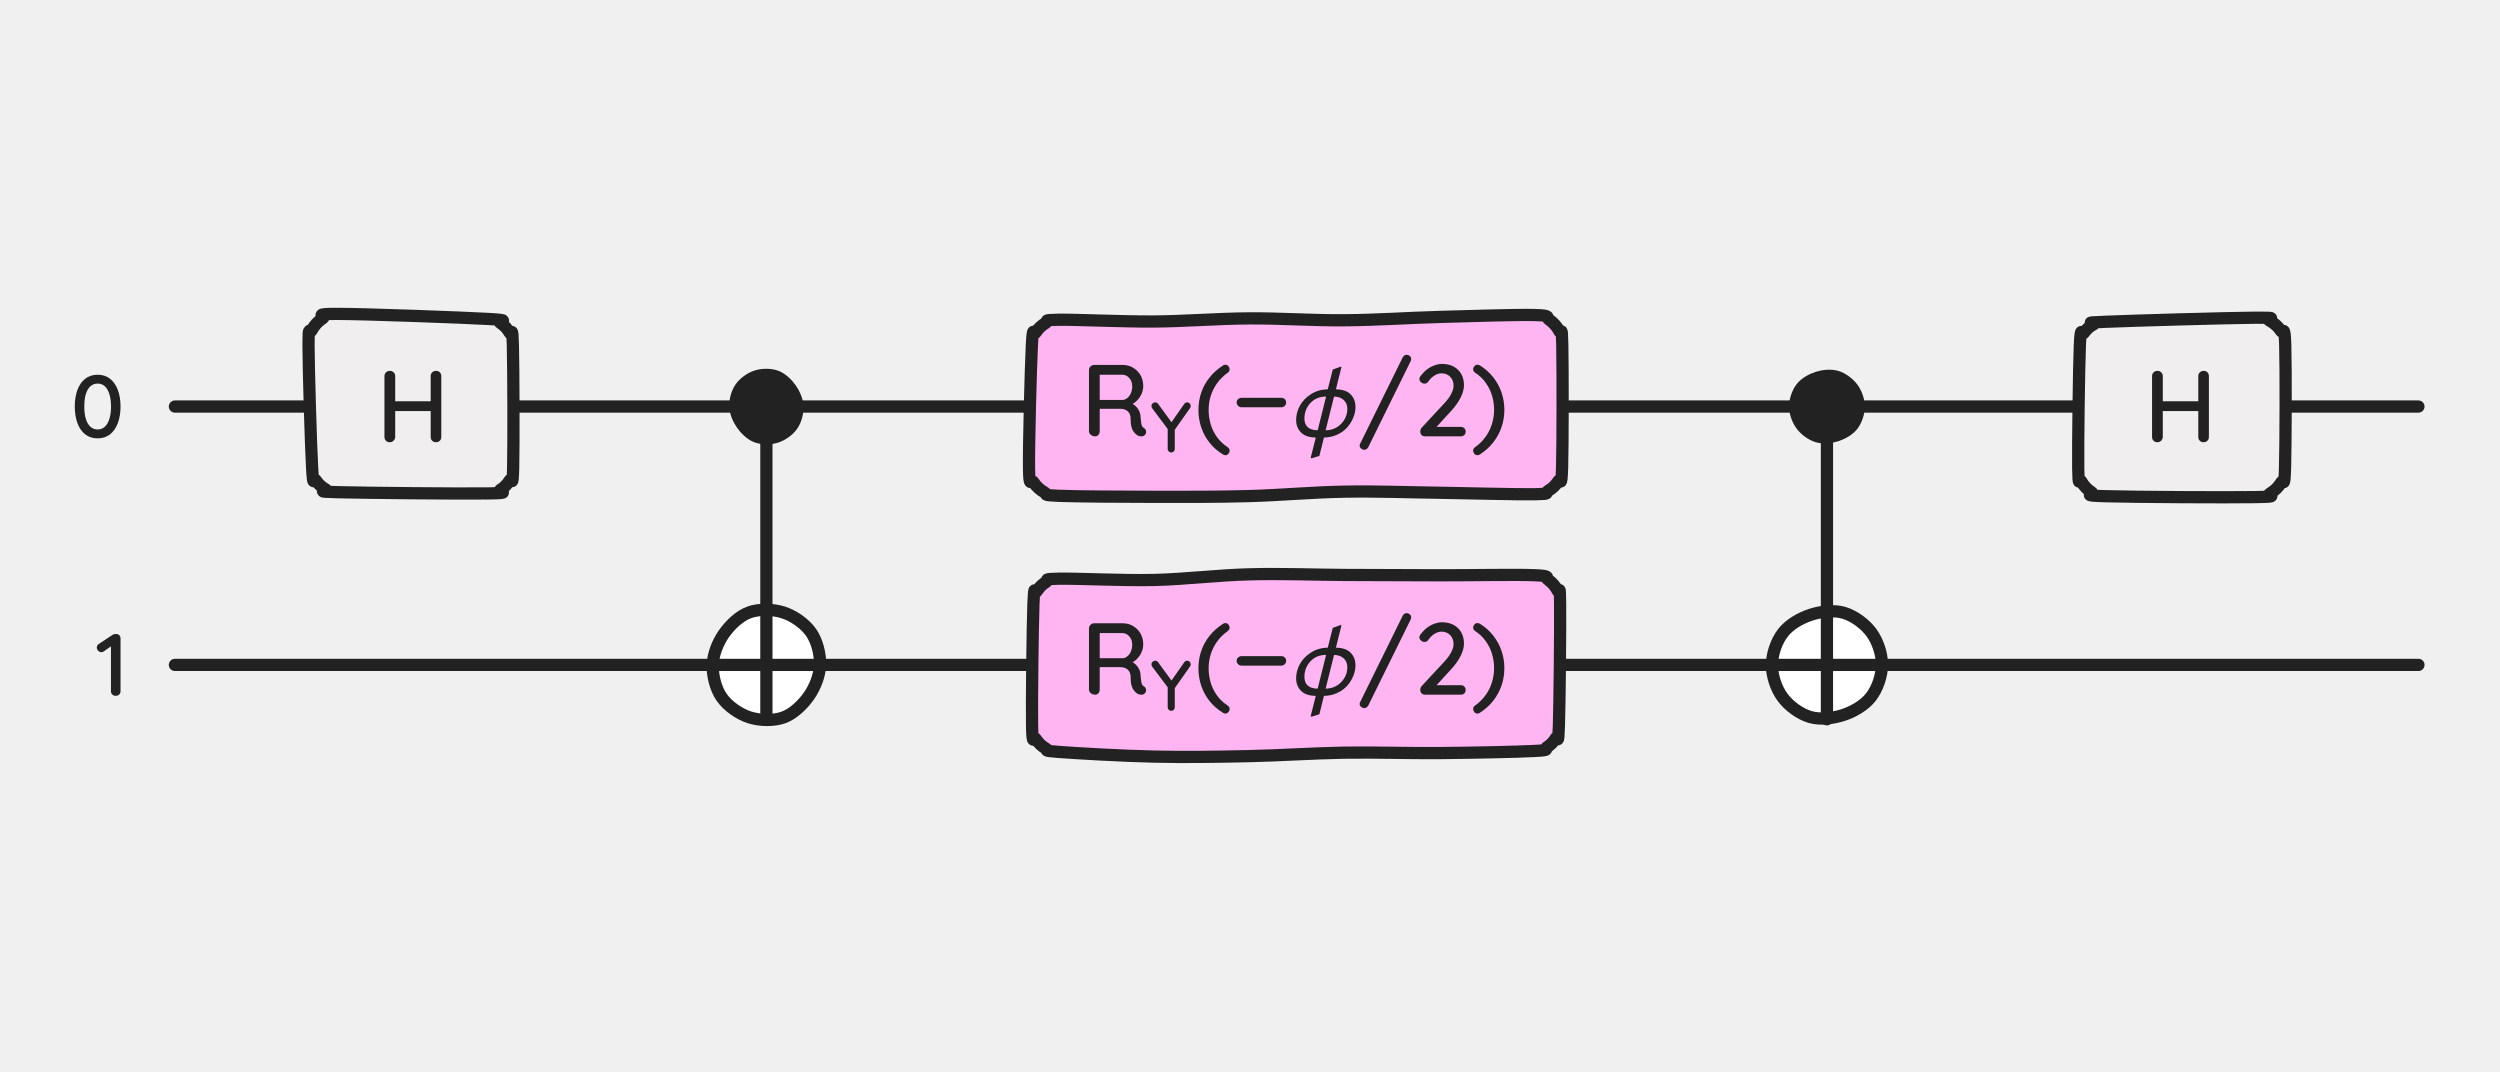
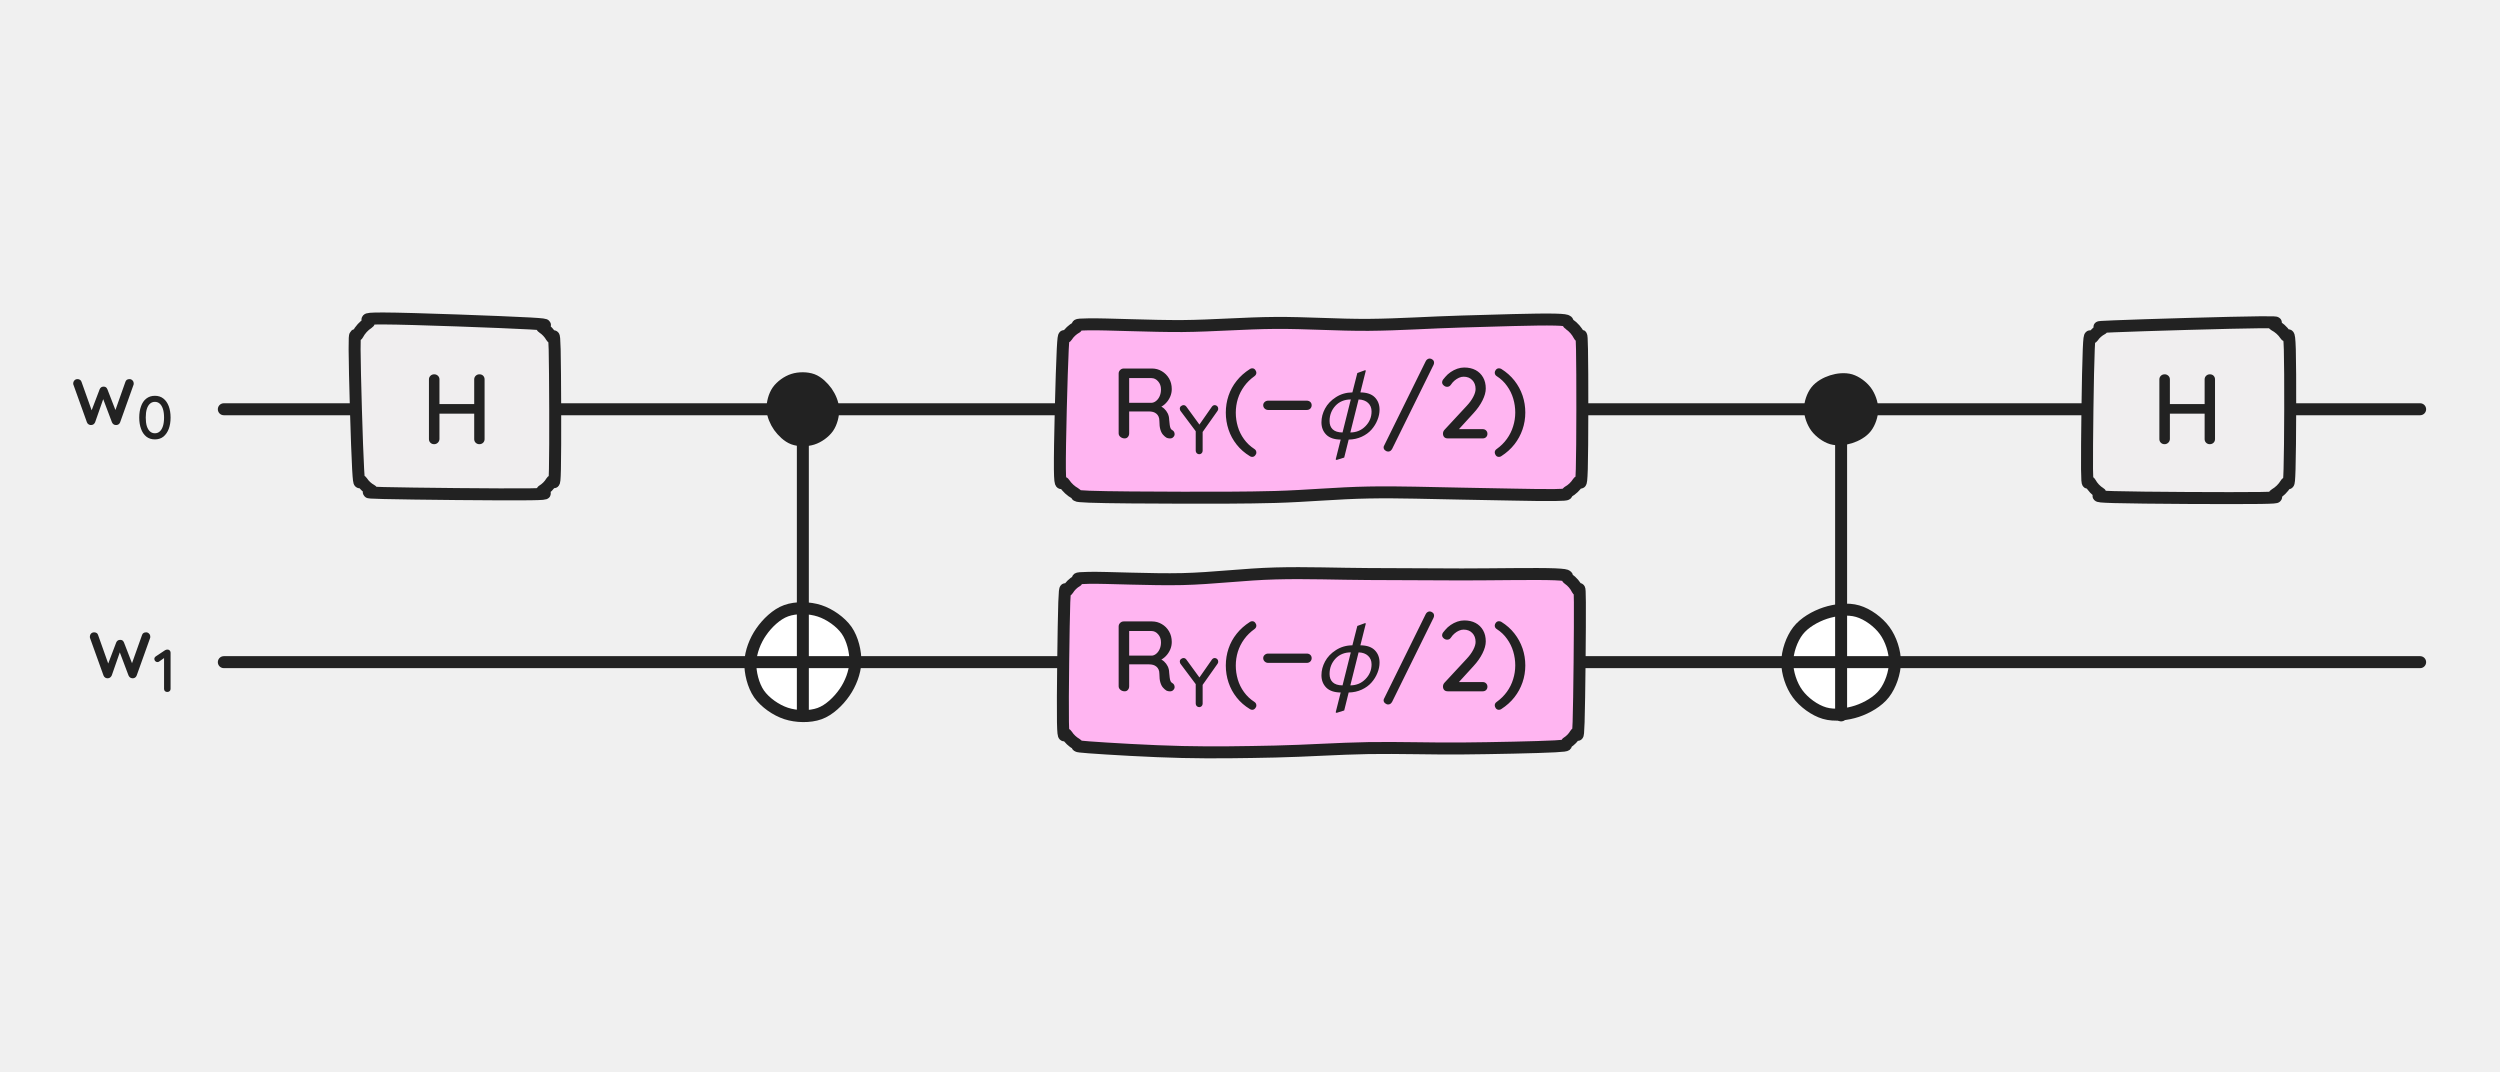
- <svg xmlns="http://www.w3.org/2000/svg" viewBox="-25.73 -59.8 367.73 157.6" width="367.73" height="157.6">
+ <svg xmlns="http://www.w3.org/2000/svg" viewBox="-33.63 -61.49 375.63 160.98" width="375.63" height="160.98">
  <g stroke-linecap="round" stroke-linejoin="round">
    <path d="M0,0C2.29,0 9.17,0 13.75,0C18.33,0 22.92,0 27.5,0C32.08,0 36.67,0 41.25,0C45.83,0 50.42,0 55,0C59.58,0 64.17,0 68.75,0C73.33,0 77.92,0 82.5,0C87.08,0 91.67,0 96.25,0C100.83,0 105.42,0 110,0C114.58,0 119.17,0 123.75,0C128.33,0 132.92,0 137.5,0C142.08,0 146.67,0 151.25,0C155.83,0 160.42,0 165,0C169.58,0 174.17,0 178.75,0C183.33,0 187.92,0 192.5,0C197.08,0 201.67,0 206.25,0C210.83,0 215.42,0 220,0C224.58,0 229.17,0 233.75,0C238.33,0 242.92,0 247.5,0C252.08,0 256.67,0 261.25,0C265.83,0 270.42,0 275,0C279.58,0 284.17,0 288.75,0C293.33,0 297.92,0 302.5,0C307.08,0 311.67,0 316.25,0C320.83,0 327.71,0 330,0" fill="none" stroke="#222222" stroke-width="1.8" />
    <path d="M0,38C2.29,38 9.17,38 13.75,38C18.33,38 22.92,38 27.5,38C32.08,38 36.67,38 41.25,38C45.83,38 50.42,38 55,38C59.58,38 64.17,38 68.75,38C73.33,38 77.92,38 82.5,38C87.08,38 91.67,38 96.25,38C100.83,38 105.42,38 110,38C114.58,38 119.17,38 123.75,38C128.33,38 132.92,38 137.5,38C142.08,38 146.67,38 151.25,38C155.83,38 160.42,38 165,38C169.58,38 174.17,38 178.75,38C183.33,38 187.92,38 192.5,38C197.08,38 201.67,38 206.25,38C210.83,38 215.42,38 220,38C224.58,38 229.17,38 233.75,38C238.33,38 242.92,38 247.5,38C252.08,38 256.67,38 261.25,38C265.83,38 270.42,38 275,38C279.58,38 284.17,38 288.75,38C293.33,38 297.92,38 302.5,38C307.08,38 311.67,38 316.25,38C320.83,38 327.71,38 330,38" fill="none" stroke="#222222" stroke-width="1.8" />
    <path d="M87,0C87,2.11 87,8.44 87,12.67C87,16.89 87,21.11 87,25.33C87,29.56 87,35.89 87,38" fill="none" stroke="#222222" stroke-width="1.8" />
    <path d="M243,0C243,2.11 243,8.44 243,12.67C243,16.89 243,21.11 243,25.33C243,29.56 243,35.89 243,38" fill="none" stroke="#222222" stroke-width="1.8" />
-     <path d="M47.9,-12.28C48.43,-11.95 48.93,-11.41 49.23,-10.87C49.53,-10.32 49.63,-12.31 49.71,-9C49.8,-5.69 49.83,5.69 49.75,9C49.67,12.31 49.55,10.33 49.24,10.87C48.92,11.41 48.41,11.93 47.87,12.25C47.34,12.57 49.98,12.73 46,12.78C42.02,12.84 27.97,12.7 24,12.6C20.03,12.5 22.71,12.46 22.17,12.18C21.63,11.89 21.09,11.4 20.75,10.87C20.42,10.34 20.36,12.31 20.18,9C19.99,5.69 19.66,-5.63 19.65,-9C19.65,-12.37 19.79,-10.58 20.13,-11.23C20.47,-11.89 21.07,-12.56 21.72,-12.96C22.36,-13.36 19.95,-13.64 24,-13.63C28.05,-13.62 42.02,-13.11 46,-12.89C49.98,-12.67 47.36,-12.62 47.9,-12.28Z" fill="#F0EEEF" stroke="#222222" stroke-width="1.8" />
-     <path d="M202.17,-12.75C202.77,-12.36 203.31,-11.72 203.63,-11.1C203.95,-10.47 204,-12.35 204.07,-9C204.14,-5.65 204.14,5.67 204.04,9C203.93,12.33 203.8,10.43 203.46,11C203.11,11.56 202.55,12.1 201.97,12.41C201.39,12.73 202.66,12.85 200,12.9C197.34,12.94 190.67,12.75 186,12.68C181.33,12.62 176.67,12.43 172,12.52C167.33,12.6 162.67,13.04 158,13.17C153.33,13.3 148.67,13.29 144,13.28C139.33,13.27 132.68,13.24 130,13.13C127.32,13.02 128.52,12.96 127.91,12.63C127.29,12.29 126.68,11.74 126.3,11.14C125.92,10.53 125.67,12.36 125.63,9C125.59,5.64 125.88,-5.68 126.05,-9C126.22,-12.32 126.31,-10.38 126.65,-10.93C126.99,-11.48 127.54,-11.99 128.1,-12.3C128.65,-12.6 127.35,-12.73 130,-12.77C132.65,-12.8 139.33,-12.48 144,-12.51C148.67,-12.54 153.33,-12.94 158,-12.97C162.67,-13 167.33,-12.65 172,-12.69C176.67,-12.72 181.33,-13.05 186,-13.18C190.67,-13.31 197.31,-13.53 200,-13.46C202.69,-13.39 201.56,-13.14 202.17,-12.75Z" fill="#FFB5F1" stroke="#222222" stroke-width="1.8" />
-     <path d="M202.02,25.5C202.58,25.88 203.08,26.47 203.37,27.06C203.66,27.64 203.72,25.68 203.75,29C203.79,32.32 203.68,43.7 203.57,47C203.46,50.3 203.39,48.27 203.1,48.79C202.8,49.31 202.32,49.81 201.8,50.12C201.29,50.43 202.63,50.52 200,50.66C197.37,50.8 190.67,50.93 186,50.97C181.33,51.01 176.67,50.84 172,50.91C167.33,50.99 162.67,51.32 158,51.42C153.33,51.52 148.67,51.6 144,51.49C139.33,51.39 132.65,51 130,50.8C127.35,50.6 128.65,50.61 128.1,50.3C127.54,49.99 127,49.48 126.66,48.93C126.33,48.38 126.15,50.32 126.08,47C126.02,43.68 126.16,32.31 126.28,29C126.4,25.69 126.48,27.68 126.79,27.15C127.11,26.62 127.62,26.11 128.15,25.8C128.69,25.5 127.36,25.37 130,25.32C132.64,25.27 139.33,25.61 144,25.51C148.67,25.4 153.33,24.8 158,24.68C162.67,24.55 167.33,24.74 172,24.77C176.67,24.79 181.33,24.81 186,24.82C190.67,24.83 197.33,24.69 200,24.81C202.67,24.92 201.46,25.13 202.02,25.5Z" fill="#FFB5F1" stroke="#222222" stroke-width="1.8" />
-     <path d="M308.1,-12.64C308.73,-12.32 309.36,-11.77 309.75,-11.16C310.13,-10.56 310.3,-12.36 310.41,-9C310.51,-5.64 310.48,5.63 310.38,9C310.28,12.37 310.16,10.56 309.8,11.19C309.43,11.82 308.82,12.43 308.18,12.78C307.55,13.14 310.03,13.25 306,13.32C301.97,13.39 288.01,13.31 284,13.19C279.99,13.07 282.51,12.96 281.92,12.6C281.33,12.25 280.77,11.65 280.44,11.05C280.12,10.45 280,12.34 279.96,9C279.92,5.66 280.06,-5.69 280.2,-9C280.35,-12.31 280.47,-10.33 280.81,-10.84C281.15,-11.36 281.68,-11.82 282.22,-12.09C282.75,-12.36 280.04,-12.31 284,-12.47C287.96,-12.64 301.98,-13.04 306,-13.07C310.02,-13.09 307.48,-12.96 308.1,-12.64Z" fill="#F0EEEF" stroke="#222222" stroke-width="1.8" />
-     <path d="M93.27,42.55C92.37,43.84 90.97,45.21 89.51,45.73C88.05,46.26 86.01,46.2 84.49,45.71C82.98,45.22 81.32,44.06 80.43,42.78C79.53,41.49 79.06,39.56 79.11,38C79.16,36.44 79.84,34.74 80.73,33.45C81.63,32.16 83.03,30.79 84.49,30.27C85.95,29.74 87.99,29.8 89.51,30.29C91.02,30.78 92.68,31.94 93.57,33.22C94.47,34.51 94.94,36.44 94.89,38C94.84,39.56 94.16,41.26 93.27,42.55Z" fill="#FFFFFF" stroke="#222222" stroke-width="1.8" />
-     <path d="M249.48,42.71C248.54,43.94 246.89,44.88 245.4,45.37C243.9,45.86 242,46.1 240.51,45.66C239.02,45.22 237.39,44.03 236.46,42.75C235.52,41.48 234.9,39.58 234.91,38C234.92,36.42 235.57,34.52 236.52,33.29C237.46,32.06 239.11,31.12 240.6,30.63C242.1,30.14 244,29.9 245.49,30.34C246.98,30.78 248.61,31.97 249.54,33.25C250.48,34.52 251.1,36.42 251.09,38C251.08,39.58 250.43,41.48 249.48,42.71Z" fill="#FFFFFF" stroke="#222222" stroke-width="1.8" />
-     <path d="M90.79,2.75C90.27,3.5 89.32,4.17 88.45,4.45C87.58,4.73 86.4,4.73 85.56,4.42C84.73,4.11 83.94,3.34 83.42,2.6C82.9,1.86 82.48,0.89 82.44,0C82.4,-0.89 82.69,-2.01 83.21,-2.75C83.73,-3.5 84.68,-4.17 85.55,-4.45C86.42,-4.73 87.6,-4.73 88.44,-4.42C89.27,-4.11 90.06,-3.34 90.58,-2.6C91.1,-1.86 91.52,-0.89 91.56,0C91.6,0.89 91.31,2.01 90.79,2.75Z" fill="#222222" stroke="#222222" stroke-width="1.8" />
+     <path d="M47.89,-12.28C48.43,-11.94 48.92,-11.41 49.23,-10.86C49.53,-10.32 49.62,-12.31 49.71,-9C49.79,-5.69 49.83,5.69 49.75,9C49.67,12.31 49.54,10.33 49.23,10.87C48.92,11.41 48.41,11.92 47.87,12.24C47.33,12.56 49.98,12.72 46,12.78C42.02,12.84 27.97,12.69 24,12.59C20.03,12.49 22.71,12.46 22.17,12.17C21.63,11.88 21.09,11.4 20.76,10.87C20.43,10.34 20.37,12.31 20.18,9C19.99,5.69 19.66,-5.63 19.65,-9C19.64,-12.37 19.78,-10.58 20.12,-11.24C20.46,-11.9 21.06,-12.57 21.71,-12.97C22.36,-13.37 19.95,-13.65 24,-13.64C28.05,-13.63 42.02,-13.11 46,-12.89C49.98,-12.66 47.36,-12.62 47.89,-12.28Z" fill="#F0EEEF" stroke="#222222" stroke-width="1.8" />
+     <path d="M202.17,-12.76C202.77,-12.36 203.32,-11.72 203.63,-11.1C203.95,-10.47 204,-12.35 204.07,-9C204.14,-5.65 204.14,5.67 204.04,9C203.93,12.33 203.8,10.43 203.46,11C203.11,11.56 202.55,12.1 201.97,12.41C201.39,12.73 202.66,12.85 200,12.89C197.34,12.94 190.67,12.74 186,12.68C181.33,12.61 176.67,12.42 172,12.51C167.33,12.59 162.67,13.05 158,13.18C153.33,13.31 148.67,13.29 144,13.29C139.33,13.28 132.68,13.25 130,13.14C127.32,13.03 128.52,12.96 127.9,12.63C127.29,12.3 126.68,11.74 126.29,11.14C125.91,10.53 125.66,12.36 125.62,9C125.58,5.64 125.88,-5.68 126.05,-9C126.22,-12.32 126.31,-10.38 126.65,-10.93C126.99,-11.48 127.54,-11.99 128.1,-12.29C128.66,-12.6 127.35,-12.73 130,-12.76C132.65,-12.8 139.33,-12.47 144,-12.5C148.67,-12.54 153.33,-12.94 158,-12.97C162.67,-13 167.33,-12.65 172,-12.68C176.67,-12.72 181.33,-13.05 186,-13.18C190.67,-13.31 197.31,-13.54 200,-13.47C202.69,-13.4 201.56,-13.15 202.17,-12.76Z" fill="#FFB5F1" stroke="#222222" stroke-width="1.8" />
+     <path d="M202.02,25.5C202.58,25.88 203.08,26.47 203.36,27.06C203.65,27.64 203.72,25.68 203.75,29C203.78,32.32 203.67,43.7 203.56,47C203.45,50.3 203.38,48.26 203.09,48.78C202.8,49.3 202.31,49.8 201.8,50.11C201.28,50.42 202.63,50.51 200,50.65C197.37,50.79 190.67,50.93 186,50.97C181.33,51.01 176.67,50.84 172,50.91C167.33,50.99 162.67,51.33 158,51.43C153.33,51.53 148.67,51.61 144,51.5C139.33,51.4 132.65,51 130,50.8C127.35,50.6 128.65,50.61 128.1,50.3C127.54,49.98 127,49.48 126.66,48.93C126.33,48.38 126.15,50.32 126.08,47C126.02,43.68 126.17,32.31 126.28,29C126.4,25.69 126.49,27.68 126.8,27.15C127.11,26.62 127.62,26.11 128.16,25.81C128.69,25.5 127.36,25.38 130,25.33C132.64,25.28 139.33,25.63 144,25.52C148.67,25.41 153.33,24.79 158,24.67C162.67,24.54 167.33,24.74 172,24.76C176.67,24.79 181.33,24.81 186,24.82C190.67,24.82 197.33,24.69 200,24.8C202.67,24.92 201.46,25.13 202.02,25.5Z" fill="#FFB5F1" stroke="#222222" stroke-width="1.8" />
+     <path d="M308.1,-12.65C308.73,-12.33 309.37,-11.77 309.75,-11.17C310.14,-10.56 310.31,-12.36 310.42,-9C310.52,-5.64 310.49,5.63 310.38,9C310.28,12.37 310.17,10.57 309.81,11.2C309.44,11.83 308.82,12.44 308.19,12.79C307.55,13.15 310.03,13.26 306,13.33C301.97,13.39 288.01,13.32 284,13.2C279.99,13.08 282.51,12.96 281.92,12.61C281.32,12.25 280.77,11.66 280.44,11.05C280.11,10.45 279.99,12.34 279.95,9C279.92,5.66 280.06,-5.69 280.21,-9C280.35,-12.31 280.48,-10.32 280.82,-10.84C281.15,-11.35 281.69,-11.81 282.22,-12.08C282.75,-12.35 280.04,-12.3 284,-12.46C287.96,-12.63 301.98,-13.04 306,-13.07C310.02,-13.1 307.48,-12.96 308.1,-12.65Z" fill="#F0EEEF" stroke="#222222" stroke-width="1.8" />
+     <path d="M93.26,42.55C92.37,43.84 90.97,45.21 89.51,45.73C88.05,46.26 86.01,46.21 84.49,45.71C82.98,45.22 81.32,44.06 80.42,42.78C79.53,41.49 79.06,39.55 79.11,38C79.17,36.45 79.84,34.74 80.74,33.45C81.63,32.16 83.03,30.79 84.49,30.27C85.95,29.74 87.99,29.79 89.51,30.29C91.02,30.78 92.68,31.94 93.58,33.22C94.47,34.51 94.94,36.45 94.89,38C94.83,39.55 94.16,41.26 93.26,42.55Z" fill="#FFFFFF" stroke="#222222" stroke-width="1.8" />
+     <path d="M249.48,42.71C248.53,43.94 246.89,44.87 245.39,45.37C243.9,45.86 242,46.1 240.51,45.66C239.02,45.23 237.39,44.03 236.46,42.75C235.52,41.48 234.9,39.58 234.91,38C234.92,36.42 235.57,34.52 236.52,33.29C237.47,32.06 239.11,31.13 240.61,30.63C242.1,30.14 244,29.9 245.49,30.34C246.98,30.77 248.61,31.97 249.54,33.25C250.48,34.52 251.1,36.42 251.09,38C251.08,39.58 250.43,41.48 249.48,42.71Z" fill="#FFFFFF" stroke="#222222" stroke-width="1.8" />
+     <path d="M90.79,2.76C90.27,3.5 89.32,4.18 88.45,4.45C87.58,4.73 86.4,4.73 85.56,4.42C84.73,4.11 83.95,3.33 83.42,2.6C82.9,1.86 82.48,0.89 82.44,0C82.41,-0.89 82.69,-2.01 83.21,-2.76C83.73,-3.5 84.68,-4.18 85.55,-4.45C86.42,-4.73 87.6,-4.73 88.44,-4.42C89.27,-4.11 90.05,-3.33 90.58,-2.6C91.1,-1.86 91.52,-0.89 91.56,0C91.59,0.89 91.31,2.01 90.79,2.76Z" fill="#222222" stroke="#222222" stroke-width="1.8" />
    <path d="M79,38C80.33,38 84.33,38 87,38C89.67,38 93.67,38 95,38" fill="none" stroke="#222222" stroke-width="1.8" />
    <path d="M87,30C87,31.33 87,35.33 87,38C87,40.67 87,44.67 87,46" fill="none" stroke="#222222" stroke-width="1.8" />
-     <path d="M246.76,2.73C246.21,3.44 245.24,3.97 244.38,4.25C243.52,4.52 242.43,4.63 241.58,4.38C240.73,4.12 239.81,3.44 239.26,2.71C238.72,1.98 238.33,0.91 238.33,0C238.32,-0.91 238.7,-2.02 239.24,-2.73C239.79,-3.44 240.76,-3.97 241.62,-4.25C242.48,-4.52 243.57,-4.63 244.42,-4.38C245.27,-4.12 246.19,-3.44 246.74,-2.71C247.28,-1.98 247.67,-0.91 247.67,0C247.68,0.91 247.3,2.02 246.76,2.73Z" fill="#222222" stroke="#222222" stroke-width="1.8" />
+     <path d="M246.76,2.73C246.21,3.44 245.24,3.97 244.38,4.24C243.52,4.52 242.43,4.63 241.58,4.38C240.73,4.12 239.81,3.44 239.26,2.71C238.72,1.98 238.33,0.91 238.32,0C238.32,-0.91 238.69,-2.02 239.24,-2.73C239.79,-3.44 240.76,-3.97 241.62,-4.24C242.48,-4.52 243.57,-4.63 244.42,-4.38C245.27,-4.12 246.19,-3.44 246.74,-2.71C247.28,-1.98 247.67,-0.91 247.68,0C247.68,0.91 247.31,2.02 246.76,2.73Z" fill="#222222" stroke="#222222" stroke-width="1.8" />
    <path d="M235,38C236.33,38 240.33,38 243,38C245.67,38 249.67,38 251,38" fill="none" stroke="#222222" stroke-width="1.8" />
    <path d="M243,30C243,31.33 243,35.33 243,38C243,40.67 243,44.67 243,46" fill="none" stroke="#222222" stroke-width="1.8" />
-     <path d="M-11.37,4.68Q-12.46,4.68 -13.21,4.08Q-13.97,3.47 -14.35,2.41Q-14.73,1.35 -14.73,0Q-14.73,-1.36 -14.35,-2.42Q-13.97,-3.48 -13.21,-4.08Q-12.46,-4.68 -11.37,-4.68Q-10.28,-4.68 -9.53,-4.08Q-8.78,-3.48 -8.39,-2.42Q-8,-1.36 -8,0Q-8,1.35 -8.39,2.41Q-8.78,3.47 -9.53,4.08Q-10.28,4.68 -11.37,4.68ZM-11.37,3.37Q-10.76,3.37 -10.32,2.98Q-9.89,2.59 -9.65,1.83Q-9.4,1.08 -9.4,0Q-9.4,-1.09 -9.65,-1.85Q-9.89,-2.6 -10.32,-2.99Q-10.76,-3.38 -11.37,-3.38Q-11.98,-3.38 -12.42,-2.99Q-12.86,-2.6 -13.1,-1.85Q-13.33,-1.09 -13.33,0Q-13.33,1.08 -13.1,1.83Q-12.86,2.59 -12.42,2.98Q-11.98,3.37 -11.37,3.37Z" fill="#222222" stroke="none" />
-     <path d="M-8.71,42.55Q-9.02,42.55 -9.21,42.36Q-9.41,42.17 -9.41,41.89L-9.41,34.92L-9.23,35.15L-10.45,36Q-10.6,36.13 -10.82,36.13Q-11.08,36.13 -11.28,35.93Q-11.49,35.72 -11.49,35.45Q-11.49,35.11 -11.15,34.89L-9.17,33.58Q-9.05,33.5 -8.92,33.48Q-8.78,33.45 -8.66,33.45Q-8.37,33.45 -8.18,33.64Q-8,33.83 -8,34.11L-8,41.89Q-8,42.17 -8.2,42.36Q-8.4,42.55 -8.71,42.55Z" fill="#222222" stroke="none" />
+     <path d="M-14.16,-4.53Q-13.92,-4.53 -13.73,-4.34Q-13.54,-4.15 -13.54,-3.85Q-13.54,-3.79 -13.55,-3.72Q-13.56,-3.66 -13.59,-3.61L-15.58,1.96Q-15.66,2.18 -15.85,2.29Q-16.05,2.4 -16.26,2.37Q-16.63,2.35 -16.81,1.96L-18.28,-1.94L-17.98,-1.92L-19.34,1.96Q-19.52,2.35 -19.9,2.37Q-20.09,2.4 -20.29,2.29Q-20.49,2.18 -20.57,1.96L-22.57,-3.61Q-22.63,-3.72 -22.63,-3.85Q-22.63,-4.13 -22.45,-4.33Q-22.27,-4.53 -21.98,-4.53Q-21.77,-4.53 -21.61,-4.42Q-21.44,-4.32 -21.38,-4.11L-19.71,0.58L-20.01,0.55L-18.66,-2.99Q-18.49,-3.4 -18.06,-3.4Q-17.83,-3.4 -17.7,-3.29Q-17.57,-3.19 -17.49,-2.99L-16.11,0.57L-16.46,0.61L-14.79,-4.11Q-14.66,-4.53 -14.16,-4.53ZM-10.36,4.53Q-11.12,4.53 -11.65,4.11Q-12.18,3.68 -12.44,2.94Q-12.71,2.2 -12.71,1.25Q-12.71,0.3 -12.44,-0.44Q-12.18,-1.19 -11.65,-1.6Q-11.12,-2.02 -10.36,-2.02Q-9.59,-2.02 -9.07,-1.6Q-8.55,-1.19 -8.27,-0.44Q-8,0.3 -8,1.25Q-8,2.2 -8.27,2.94Q-8.55,3.68 -9.07,4.11Q-9.59,4.53 -10.36,4.53ZM-10.36,3.61Q-9.93,3.61 -9.63,3.34Q-9.32,3.06 -9.15,2.54Q-8.98,2.01 -8.98,1.25Q-8.98,0.49 -9.15,-0.04Q-9.32,-0.57 -9.63,-0.84Q-9.93,-1.11 -10.36,-1.11Q-10.78,-1.11 -11.09,-0.84Q-11.4,-0.57 -11.57,-0.04Q-11.73,0.49 -11.73,1.25Q-11.73,2.01 -11.57,2.54Q-11.4,3.06 -11.09,3.34Q-10.78,3.61 -10.36,3.61Z" fill="#222222" stroke="none" />
+     <path d="M-11.67,33.52Q-11.42,33.52 -11.24,33.71Q-11.05,33.89 -11.05,34.19Q-11.05,34.26 -11.06,34.32Q-11.07,34.39 -11.1,34.44L-13.09,40Q-13.17,40.22 -13.36,40.34Q-13.56,40.45 -13.76,40.42Q-14.14,40.39 -14.32,40L-15.79,36.1L-15.49,36.13L-16.84,40Q-17.03,40.39 -17.4,40.42Q-17.6,40.45 -17.8,40.34Q-18,40.22 -18.08,40L-20.08,34.44Q-20.13,34.32 -20.13,34.19Q-20.13,33.92 -19.96,33.72Q-19.78,33.52 -19.48,33.52Q-19.28,33.52 -19.11,33.62Q-18.95,33.72 -18.89,33.93L-17.22,38.63L-17.52,38.6L-16.17,35.05Q-16,34.65 -15.57,34.65Q-15.34,34.65 -15.21,34.75Q-15.08,34.86 -15,35.05L-13.62,38.61L-13.97,38.65L-12.29,33.93Q-12.16,33.52 -11.67,33.52ZM-8.5,42.48Q-8.71,42.48 -8.85,42.35Q-8.98,42.22 -8.98,42.02L-8.98,37.14L-8.86,37.3L-9.71,37.9Q-9.82,37.99 -9.97,37.99Q-10.16,37.99 -10.3,37.85Q-10.44,37.71 -10.44,37.51Q-10.44,37.28 -10.2,37.12L-8.82,36.2Q-8.74,36.15 -8.64,36.13Q-8.55,36.11 -8.46,36.11Q-8.26,36.11 -8.13,36.24Q-8,36.38 -8,36.58L-8,42.02Q-8,42.22 -8.14,42.35Q-8.28,42.48 -8.5,42.48Z" fill="#222222" stroke="none" />
    <path d="M31.63,-5.25Q31.93,-5.25 32.17,-5.03Q32.4,-4.81 32.4,-4.49L32.4,4.49Q32.38,4.81 32.15,5.03Q31.92,5.25 31.6,5.25Q31.26,5.25 31.04,5.03Q30.82,4.81 30.82,4.49L30.82,-4.49Q30.82,-4.81 31.05,-5.03Q31.27,-5.25 31.63,-5.25ZM38.4,-5.25Q38.76,-5.25 38.97,-5.03Q39.18,-4.81 39.18,-4.49L39.18,4.49Q39.18,4.81 38.96,5.03Q38.74,5.25 38.38,5.25Q38.07,5.25 37.84,5.03Q37.62,4.81 37.62,4.49L37.62,-4.49Q37.62,-4.81 37.85,-5.03Q38.08,-5.25 38.4,-5.25ZM31.57,-0.78L38.41,-0.78L38.4,0.66L31.56,0.66L31.57,-0.78Z" fill="#222222" stroke="none" />
    <path d="M135.35,4.38Q134.99,4.38 134.72,4.16Q134.45,3.94 134.45,3.62L134.45,-5.36Q134.45,-5.68 134.68,-5.9Q134.9,-6.12 135.22,-6.12L139.45,-6.12Q140.26,-6.12 140.93,-5.72Q141.61,-5.32 142.02,-4.63Q142.43,-3.93 142.43,-3.03Q142.43,-2.43 142.19,-1.88Q141.95,-1.33 141.54,-0.91Q141.14,-0.49 140.63,-0.28L140.47,-0.57Q140.93,-0.41 141.28,-0.1Q141.62,0.21 141.82,0.62Q142.03,1.04 142.04,1.56Q142.09,2.03 142.12,2.33Q142.16,2.64 142.24,2.84Q142.31,3.03 142.51,3.14Q142.78,3.29 142.84,3.59Q142.91,3.89 142.72,4.12Q142.58,4.31 142.38,4.36Q142.18,4.41 141.96,4.37Q141.76,4.34 141.61,4.26Q141.37,4.11 141.12,3.83Q140.87,3.56 140.72,3.06Q140.57,2.57 140.57,1.76Q140.57,1.38 140.45,1.11Q140.33,0.84 140.12,0.67Q139.91,0.49 139.63,0.41Q139.34,0.33 139,0.33L135.82,0.33L136.03,0.03L136.03,3.62Q136.03,3.94 135.84,4.16Q135.67,4.38 135.35,4.38ZM135.83,-0.97L139.42,-0.97Q139.76,-0.99 140.08,-1.25Q140.41,-1.51 140.61,-1.96Q140.81,-2.41 140.81,-2.98Q140.81,-3.71 140.38,-4.19Q139.96,-4.68 139.37,-4.68L135.86,-4.68L136.03,-5.07L136.03,-0.66L135.83,-0.97ZM148.89,-0.62Q149.09,-0.62 149.25,-0.47Q149.41,-0.32 149.41,-0.09Q149.41,-0 149.39,0.08Q149.36,0.16 149.31,0.24L146.91,3.64L147.07,3.02L147.07,6.23Q147.07,6.46 146.92,6.61Q146.76,6.76 146.56,6.76Q146.34,6.76 146.19,6.61Q146.03,6.46 146.03,6.23L146.03,3.11L146.11,3.41L143.79,0.31Q143.7,0.2 143.67,0.1Q143.64,-0 143.64,-0.09Q143.64,-0.33 143.82,-0.47Q144.01,-0.62 144.2,-0.62Q144.45,-0.62 144.63,-0.38L146.73,2.5L146.47,2.47L148.45,-0.37Q148.63,-0.62 148.89,-0.62ZM154.51,7.16Q154.32,7.16 154.17,7.05Q152.98,6.33 152.18,5.31Q151.37,4.29 150.96,3.06Q150.55,1.83 150.55,0.51Q150.55,-0.82 150.96,-2.04Q151.37,-3.26 152.18,-4.27Q152.99,-5.29 154.17,-6.04Q154.32,-6.15 154.51,-6.15Q154.81,-6.15 154.97,-5.92Q155.14,-5.7 155.14,-5.49Q155.14,-5.19 154.87,-4.98Q153.94,-4.32 153.31,-3.45Q152.68,-2.58 152.36,-1.57Q152.05,-0.56 152.05,0.51Q152.05,1.58 152.35,2.6Q152.65,3.62 153.28,4.49Q153.91,5.37 154.87,5.99Q155.14,6.18 155.14,6.51Q155.14,6.74 154.96,6.94Q154.78,7.16 154.51,7.16ZM156.92,0.11Q156.61,0.11 156.39,-0.1Q156.17,-0.31 156.17,-0.61Q156.17,-0.9 156.39,-1.09Q156.61,-1.29 156.92,-1.29L162.71,-1.29Q163.04,-1.29 163.25,-1.09Q163.45,-0.9 163.45,-0.6Q163.45,-0.31 163.25,-0.1Q163.04,0.11 162.71,0.11L156.92,0.11ZM171.58,-5.77L170.77,-2.53Q172.22,-2.52 172.94,-1.79Q173.65,-1.06 173.65,0.06Q173.65,0.84 173.33,1.62Q173.02,2.4 172.44,3.06Q171.86,3.72 170.97,4.13Q170.08,4.54 169.01,4.56L168.34,7.26L167.19,7.62L167.06,7.54L167.81,4.56Q166.36,4.54 165.64,3.82Q164.92,3.09 164.92,1.97Q164.92,0.9 165.46,-0.1Q166,-1.11 167.09,-1.81Q168.19,-2.52 169.57,-2.53L170.31,-5.44L171.51,-5.88L171.58,-5.77ZM170.5,-1.47L169.26,3.49Q170.62,3.48 171.53,2.55Q172.45,1.62 172.45,0.33Q172.45,-0.46 171.93,-0.95Q171.41,-1.44 170.5,-1.47ZM168.09,3.49L169.33,-1.47Q167.91,-1.47 167.02,-0.52Q166.14,0.44 166.14,1.77Q166.14,2.57 166.61,3.02Q167.09,3.48 168.09,3.49ZM174.94,6.36Q174.71,6.36 174.49,6.18Q174.26,6 174.26,5.73Q174.26,5.57 174.36,5.42L180.58,-7.2Q180.68,-7.41 180.84,-7.51Q181,-7.62 181.19,-7.62Q181.41,-7.62 181.62,-7.45Q181.84,-7.29 181.84,-6.99Q181.84,-6.82 181.76,-6.66L175.54,5.96Q175.43,6.15 175.28,6.26Q175.13,6.36 174.94,6.36ZM189.16,2.99Q189.46,2.99 189.66,3.19Q189.86,3.39 189.86,3.69Q189.86,3.99 189.66,4.19Q189.46,4.38 189.16,4.38L183.9,4.38Q183.56,4.38 183.37,4.19Q183.18,3.99 183.18,3.66Q183.18,3.36 183.38,3.12L186.73,-0.49Q187.38,-1.18 187.73,-1.86Q188.08,-2.53 188.08,-3.04Q188.08,-3.87 187.58,-4.38Q187.09,-4.89 186.28,-4.89Q185.93,-4.89 185.58,-4.73Q185.23,-4.57 184.92,-4.31Q184.61,-4.05 184.39,-3.71Q184.24,-3.49 184.09,-3.43Q183.94,-3.37 183.8,-3.37Q183.52,-3.37 183.29,-3.58Q183.05,-3.78 183.05,-4.05Q183.05,-4.26 183.19,-4.45Q183.33,-4.65 183.53,-4.86Q183.86,-5.26 184.34,-5.59Q184.81,-5.91 185.33,-6.09Q185.86,-6.27 186.37,-6.27Q187.36,-6.27 188.09,-5.88Q188.81,-5.49 189.21,-4.78Q189.61,-4.08 189.61,-3.12Q189.61,-2.31 189.12,-1.33Q188.63,-0.34 187.76,0.6L185.44,3.14L185.28,2.99L189.16,2.99ZM191.59,7.16Q191.29,7.16 191.12,6.93Q190.96,6.71 190.96,6.49Q190.96,6.18 191.23,5.99Q192.16,5.33 192.78,4.46Q193.41,3.59 193.72,2.57Q194.04,1.56 194.04,0.49Q194.04,-0.57 193.74,-1.59Q193.44,-2.61 192.81,-3.49Q192.19,-4.38 191.23,-4.99Q190.96,-5.17 190.96,-5.51Q190.96,-5.73 191.14,-5.94Q191.32,-6.15 191.59,-6.15Q191.77,-6.15 191.94,-6.06Q193.12,-5.32 193.92,-4.3Q194.72,-3.28 195.14,-2.05Q195.55,-0.82 195.55,0.49Q195.55,1.82 195.13,3.04Q194.71,4.26 193.91,5.28Q193.11,6.3 191.94,7.05Q191.79,7.16 191.59,7.16Z" fill="#222222" stroke="none" />
    <path d="M135.35,42.38Q134.99,42.38 134.72,42.16Q134.45,41.94 134.45,41.62L134.45,32.64Q134.45,32.32 134.68,32.1Q134.9,31.88 135.22,31.88L139.45,31.88Q140.26,31.88 140.93,32.28Q141.61,32.67 142.02,33.37Q142.43,34.07 142.43,34.97Q142.43,35.57 142.19,36.12Q141.95,36.67 141.54,37.09Q141.14,37.51 140.63,37.72L140.47,37.43Q140.93,37.59 141.28,37.9Q141.62,38.21 141.82,38.62Q142.03,39.04 142.04,39.56Q142.09,40.02 142.12,40.33Q142.16,40.64 142.24,40.84Q142.31,41.03 142.51,41.14Q142.78,41.29 142.84,41.59Q142.91,41.89 142.72,42.12Q142.58,42.31 142.38,42.36Q142.18,42.41 141.96,42.37Q141.76,42.34 141.61,42.26Q141.37,42.11 141.12,41.83Q140.87,41.56 140.72,41.06Q140.57,40.57 140.57,39.76Q140.57,39.38 140.45,39.11Q140.33,38.84 140.12,38.67Q139.91,38.49 139.63,38.41Q139.34,38.33 139,38.33L135.82,38.33L136.03,38.03L136.03,41.62Q136.03,41.94 135.84,42.16Q135.67,42.38 135.35,42.38ZM135.83,37.02L139.42,37.02Q139.76,37.01 140.08,36.75Q140.41,36.49 140.61,36.04Q140.81,35.59 140.81,35.02Q140.81,34.29 140.38,33.81Q139.96,33.32 139.37,33.32L135.86,33.32L136.03,32.93L136.03,37.34L135.83,37.02ZM148.89,37.38Q149.09,37.38 149.25,37.53Q149.41,37.68 149.41,37.91Q149.41,38 149.39,38.08Q149.36,38.16 149.31,38.24L146.91,41.64L147.07,41.02L147.07,44.23Q147.07,44.46 146.92,44.61Q146.76,44.76 146.56,44.76Q146.34,44.76 146.19,44.61Q146.03,44.46 146.03,44.23L146.03,41.11L146.11,41.41L143.79,38.31Q143.7,38.2 143.67,38.1Q143.64,38 143.64,37.91Q143.64,37.67 143.82,37.53Q144.01,37.38 144.2,37.38Q144.45,37.38 144.63,37.62L146.73,40.5L146.47,40.47L148.45,37.63Q148.63,37.38 148.89,37.38ZM154.51,45.16Q154.32,45.16 154.17,45.05Q152.98,44.33 152.18,43.31Q151.37,42.29 150.96,41.06Q150.55,39.83 150.55,38.51Q150.55,37.17 150.96,35.96Q151.37,34.74 152.18,33.73Q152.99,32.71 154.17,31.96Q154.32,31.85 154.51,31.85Q154.81,31.85 154.97,32.08Q155.14,32.3 155.14,32.51Q155.14,32.81 154.87,33.02Q153.94,33.68 153.31,34.55Q152.68,35.42 152.36,36.43Q152.05,37.44 152.05,38.51Q152.05,39.57 152.35,40.6Q152.65,41.62 153.28,42.49Q153.91,43.37 154.87,43.99Q155.14,44.18 155.14,44.51Q155.14,44.74 154.96,44.94Q154.78,45.16 154.51,45.16ZM156.92,38.11Q156.61,38.11 156.39,37.9Q156.17,37.69 156.17,37.39Q156.17,37.1 156.39,36.91Q156.61,36.71 156.92,36.71L162.71,36.71Q163.04,36.71 163.25,36.91Q163.45,37.1 163.45,37.4Q163.45,37.69 163.25,37.9Q163.04,38.11 162.71,38.11L156.92,38.11ZM171.58,32.23L170.77,35.47Q172.22,35.48 172.94,36.21Q173.65,36.94 173.65,38.06Q173.65,38.84 173.33,39.62Q173.02,40.4 172.44,41.06Q171.86,41.72 170.97,42.13Q170.08,42.54 169.01,42.56L168.34,45.26L167.19,45.62L167.06,45.54L167.81,42.56Q166.36,42.54 165.64,41.82Q164.92,41.09 164.92,39.97Q164.92,38.9 165.46,37.9Q166,36.89 167.09,36.19Q168.19,35.48 169.57,35.47L170.31,32.56L171.51,32.12L171.58,32.23ZM170.5,36.53L169.26,41.49Q170.62,41.48 171.53,40.55Q172.45,39.62 172.45,38.33Q172.45,37.54 171.93,37.05Q171.41,36.56 170.5,36.53ZM168.09,41.49L169.33,36.53Q167.91,36.53 167.02,37.48Q166.14,38.44 166.14,39.77Q166.14,40.57 166.61,41.02Q167.09,41.48 168.09,41.49ZM174.94,44.36Q174.71,44.36 174.49,44.18Q174.26,44 174.26,43.73Q174.26,43.57 174.36,43.42L180.58,30.8Q180.68,30.59 180.84,30.49Q181,30.38 181.19,30.38Q181.41,30.38 181.62,30.55Q181.84,30.71 181.84,31.01Q181.84,31.17 181.76,31.34L175.54,43.96Q175.43,44.15 175.28,44.26Q175.13,44.36 174.94,44.36ZM189.16,40.99Q189.46,40.99 189.66,41.19Q189.86,41.39 189.86,41.69Q189.86,41.99 189.66,42.19Q189.46,42.38 189.16,42.38L183.9,42.38Q183.56,42.38 183.37,42.19Q183.18,41.99 183.18,41.66Q183.18,41.36 183.38,41.12L186.73,37.51Q187.38,36.82 187.73,36.14Q188.08,35.47 188.08,34.96Q188.08,34.13 187.58,33.62Q187.09,33.11 186.28,33.11Q185.93,33.11 185.58,33.27Q185.23,33.42 184.92,33.69Q184.61,33.95 184.39,34.29Q184.24,34.51 184.09,34.57Q183.94,34.62 183.8,34.62Q183.52,34.62 183.29,34.42Q183.05,34.22 183.05,33.95Q183.05,33.74 183.19,33.55Q183.33,33.35 183.53,33.14Q183.86,32.74 184.34,32.41Q184.81,32.09 185.33,31.91Q185.86,31.73 186.37,31.73Q187.36,31.73 188.09,32.12Q188.81,32.51 189.21,33.22Q189.61,33.92 189.61,34.88Q189.61,35.69 189.12,36.67Q188.63,37.66 187.76,38.6L185.44,41.14L185.28,40.99L189.16,40.99ZM191.59,45.16Q191.29,45.16 191.12,44.93Q190.96,44.71 190.96,44.49Q190.96,44.18 191.23,43.99Q192.16,43.32 192.78,42.46Q193.41,41.59 193.72,40.57Q194.04,39.56 194.04,38.49Q194.04,37.43 193.74,36.41Q193.44,35.39 192.81,34.51Q192.19,33.62 191.23,33.01Q190.96,32.83 190.96,32.49Q190.96,32.27 191.14,32.06Q191.32,31.85 191.59,31.85Q191.77,31.85 191.94,31.94Q193.12,32.67 193.92,33.7Q194.72,34.72 195.14,35.95Q195.55,37.17 195.55,38.49Q195.55,39.82 195.13,41.04Q194.71,42.26 193.91,43.28Q193.11,44.3 191.94,45.05Q191.79,45.16 191.59,45.16Z" fill="#222222" stroke="none" />
    <path d="M291.63,-5.25Q291.93,-5.25 292.17,-5.03Q292.4,-4.81 292.4,-4.49L292.4,4.49Q292.38,4.81 292.15,5.03Q291.92,5.25 291.6,5.25Q291.26,5.25 291.04,5.03Q290.82,4.81 290.82,4.49L290.82,-4.49Q290.82,-4.81 291.05,-5.03Q291.27,-5.25 291.63,-5.25ZM298.4,-5.25Q298.76,-5.25 298.97,-5.03Q299.18,-4.81 299.18,-4.49L299.18,4.49Q299.18,4.81 298.96,5.03Q298.74,5.25 298.38,5.25Q298.07,5.25 297.84,5.03Q297.62,4.81 297.62,4.49L297.62,-4.49Q297.62,-4.81 297.85,-5.03Q298.08,-5.25 298.4,-5.25ZM291.57,-0.78L298.41,-0.78L298.4,0.66L291.56,0.66L291.57,-0.78Z" fill="#222222" stroke="none" />
  </g>
</svg>
